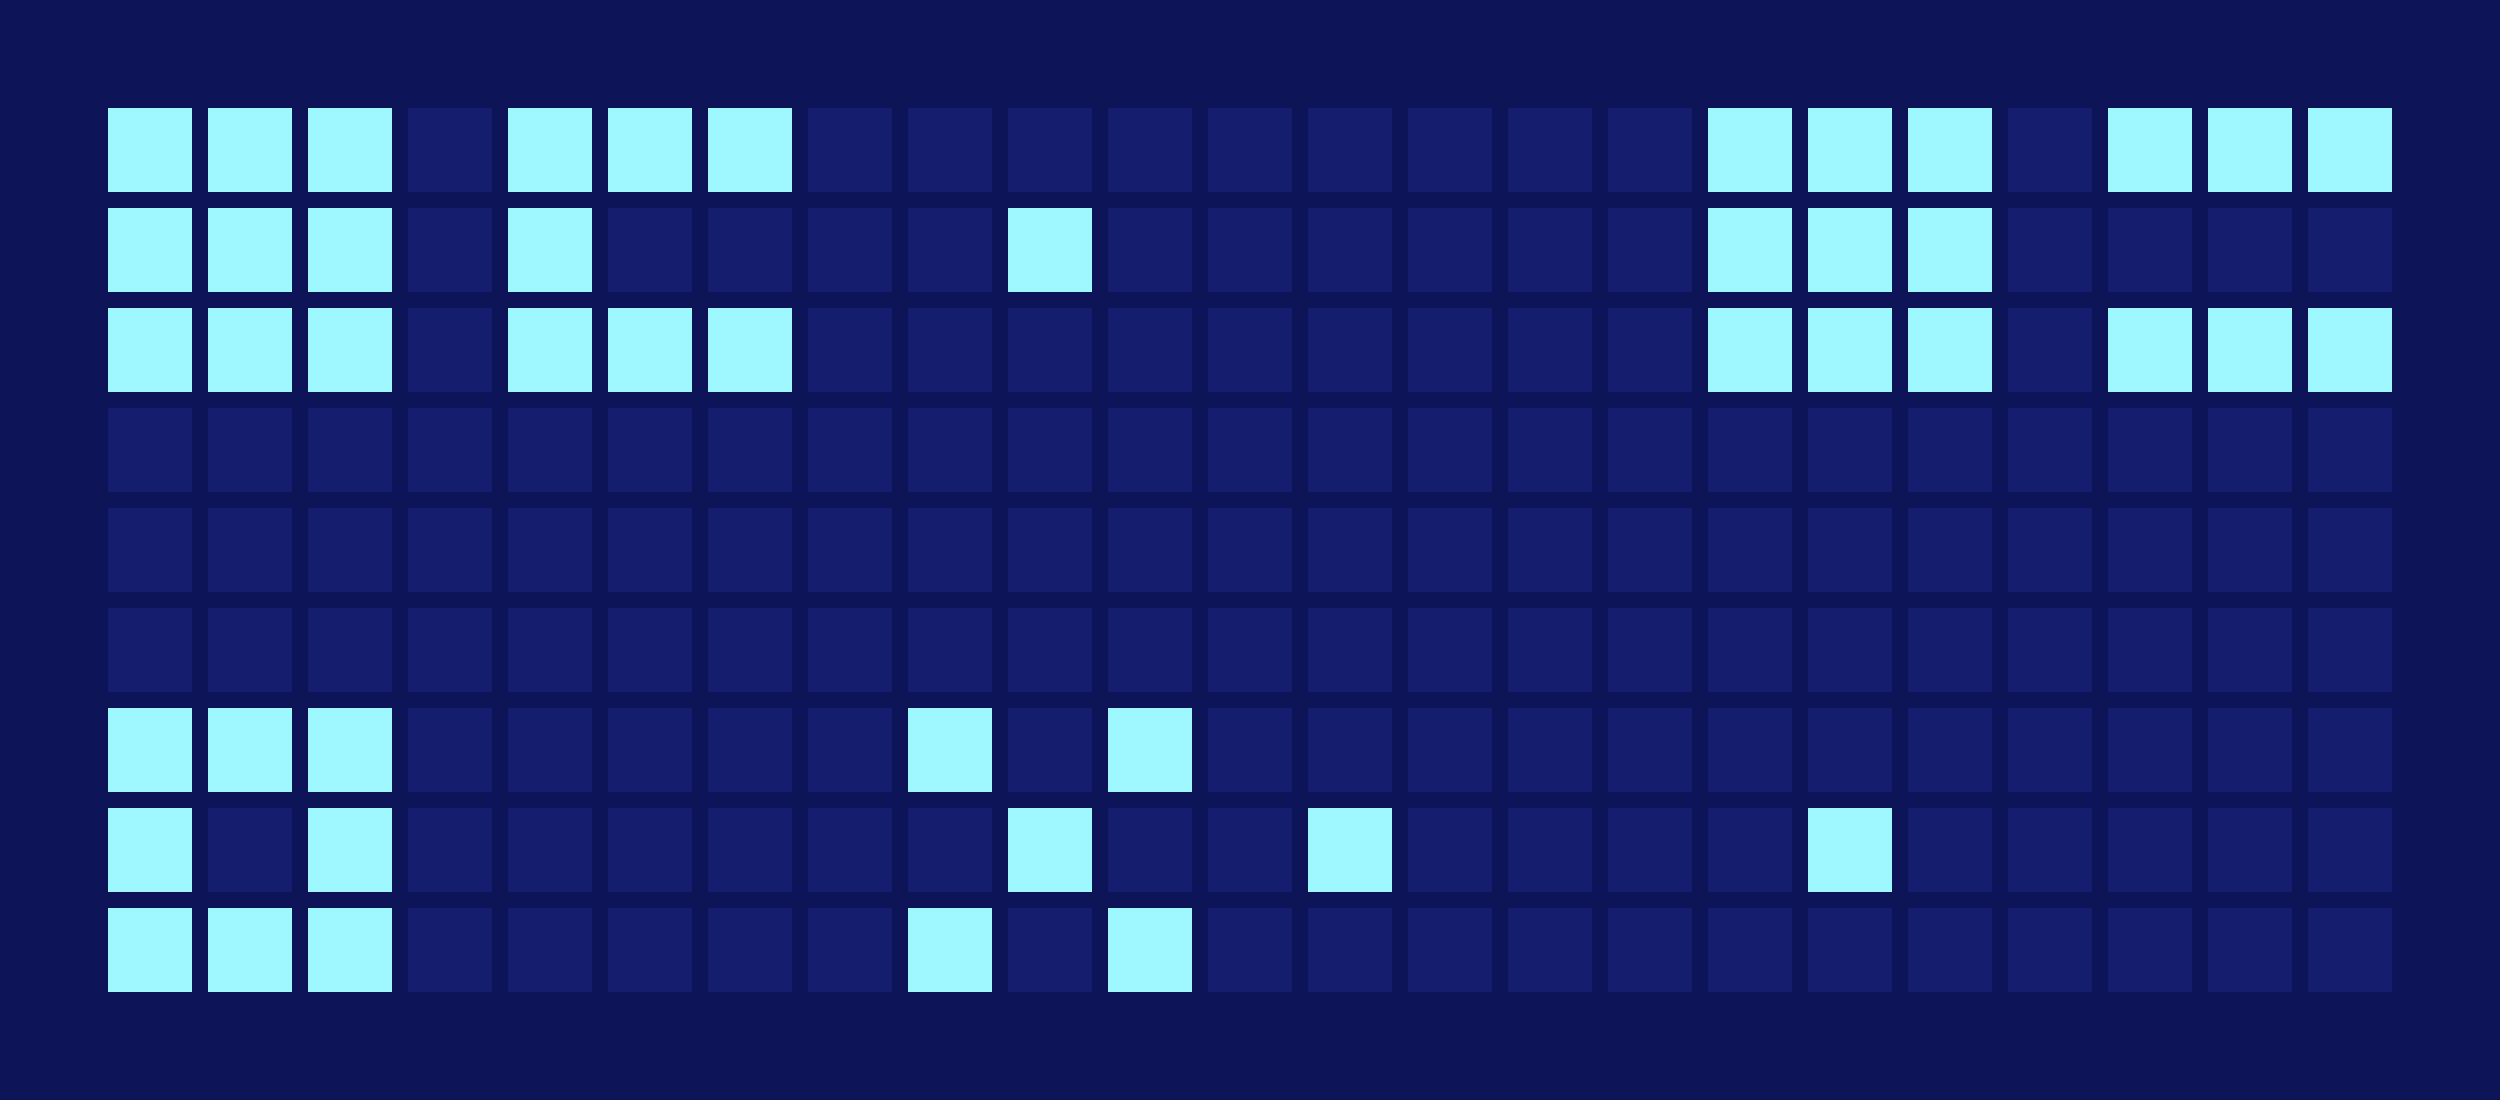
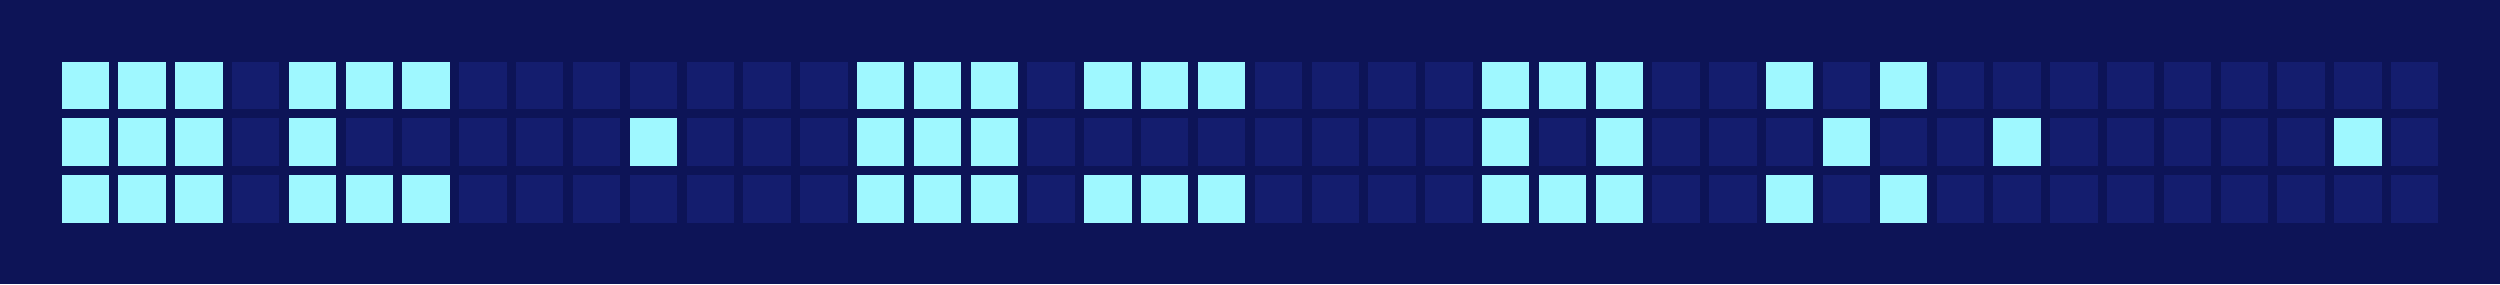
- <svg xmlns="http://www.w3.org/2000/svg" viewBox="0 0 300 132" width="300" height="132" shape-rendering="crispEdges">
+ <svg xmlns="http://www.w3.org/2000/svg" viewBox="0 0 528 60" width="528" height="60" shape-rendering="crispEdges">
  <rect width="100%" height="100%" fill="#0d1457" />
  <rect x="13" y="13" width="10" height="10" fill="#9ff8ff" />
  <rect x="25" y="13" width="10" height="10" fill="#9ff8ff" />
  <rect x="37" y="13" width="10" height="10" fill="#9ff8ff" />
  <rect x="49" y="13" width="10" height="10" fill="#141d6e" />
  <rect x="61" y="13" width="10" height="10" fill="#9ff8ff" />
  <rect x="73" y="13" width="10" height="10" fill="#9ff8ff" />
  <rect x="85" y="13" width="10" height="10" fill="#9ff8ff" />
  <rect x="97" y="13" width="10" height="10" fill="#141d6e" />
  <rect x="109" y="13" width="10" height="10" fill="#141d6e" />
  <rect x="121" y="13" width="10" height="10" fill="#141d6e" />
  <rect x="133" y="13" width="10" height="10" fill="#141d6e" />
  <rect x="145" y="13" width="10" height="10" fill="#141d6e" />
  <rect x="157" y="13" width="10" height="10" fill="#141d6e" />
  <rect x="169" y="13" width="10" height="10" fill="#141d6e" />
-   <rect x="181" y="13" width="10" height="10" fill="#141d6e" />
-   <rect x="193" y="13" width="10" height="10" fill="#141d6e" />
+   <rect x="181" y="13" width="10" height="10" fill="#9ff8ff" />
+   <rect x="193" y="13" width="10" height="10" fill="#9ff8ff" />
  <rect x="205" y="13" width="10" height="10" fill="#9ff8ff" />
-   <rect x="217" y="13" width="10" height="10" fill="#9ff8ff" />
+   <rect x="217" y="13" width="10" height="10" fill="#141d6e" />
  <rect x="229" y="13" width="10" height="10" fill="#9ff8ff" />
-   <rect x="241" y="13" width="10" height="10" fill="#141d6e" />
+   <rect x="241" y="13" width="10" height="10" fill="#9ff8ff" />
  <rect x="253" y="13" width="10" height="10" fill="#9ff8ff" />
-   <rect x="265" y="13" width="10" height="10" fill="#9ff8ff" />
-   <rect x="277" y="13" width="10" height="10" fill="#9ff8ff" />
+   <rect x="265" y="13" width="10" height="10" fill="#141d6e" />
+   <rect x="277" y="13" width="10" height="10" fill="#141d6e" />
+   <rect x="289" y="13" width="10" height="10" fill="#141d6e" />
+   <rect x="301" y="13" width="10" height="10" fill="#141d6e" />
+   <rect x="313" y="13" width="10" height="10" fill="#9ff8ff" />
+   <rect x="325" y="13" width="10" height="10" fill="#9ff8ff" />
+   <rect x="337" y="13" width="10" height="10" fill="#9ff8ff" />
+   <rect x="349" y="13" width="10" height="10" fill="#141d6e" />
+   <rect x="361" y="13" width="10" height="10" fill="#141d6e" />
+   <rect x="373" y="13" width="10" height="10" fill="#9ff8ff" />
+   <rect x="385" y="13" width="10" height="10" fill="#141d6e" />
+   <rect x="397" y="13" width="10" height="10" fill="#9ff8ff" />
+   <rect x="409" y="13" width="10" height="10" fill="#141d6e" />
+   <rect x="421" y="13" width="10" height="10" fill="#141d6e" />
+   <rect x="433" y="13" width="10" height="10" fill="#141d6e" />
+   <rect x="445" y="13" width="10" height="10" fill="#141d6e" />
+   <rect x="457" y="13" width="10" height="10" fill="#141d6e" />
+   <rect x="469" y="13" width="10" height="10" fill="#141d6e" />
+   <rect x="481" y="13" width="10" height="10" fill="#141d6e" />
+   <rect x="493" y="13" width="10" height="10" fill="#141d6e" />
+   <rect x="505" y="13" width="10" height="10" fill="#141d6e" />
  <rect x="13" y="25" width="10" height="10" fill="#9ff8ff" />
  <rect x="25" y="25" width="10" height="10" fill="#9ff8ff" />
  <rect x="37" y="25" width="10" height="10" fill="#9ff8ff" />
  <rect x="49" y="25" width="10" height="10" fill="#141d6e" />
  <rect x="61" y="25" width="10" height="10" fill="#9ff8ff" />
  <rect x="73" y="25" width="10" height="10" fill="#141d6e" />
  <rect x="85" y="25" width="10" height="10" fill="#141d6e" />
  <rect x="97" y="25" width="10" height="10" fill="#141d6e" />
  <rect x="109" y="25" width="10" height="10" fill="#141d6e" />
-   <rect x="121" y="25" width="10" height="10" fill="#9ff8ff" />
-   <rect x="133" y="25" width="10" height="10" fill="#141d6e" />
+   <rect x="121" y="25" width="10" height="10" fill="#141d6e" />
+   <rect x="133" y="25" width="10" height="10" fill="#9ff8ff" />
  <rect x="145" y="25" width="10" height="10" fill="#141d6e" />
  <rect x="157" y="25" width="10" height="10" fill="#141d6e" />
  <rect x="169" y="25" width="10" height="10" fill="#141d6e" />
-   <rect x="181" y="25" width="10" height="10" fill="#141d6e" />
-   <rect x="193" y="25" width="10" height="10" fill="#141d6e" />
+   <rect x="181" y="25" width="10" height="10" fill="#9ff8ff" />
+   <rect x="193" y="25" width="10" height="10" fill="#9ff8ff" />
  <rect x="205" y="25" width="10" height="10" fill="#9ff8ff" />
-   <rect x="217" y="25" width="10" height="10" fill="#9ff8ff" />
-   <rect x="229" y="25" width="10" height="10" fill="#9ff8ff" />
+   <rect x="217" y="25" width="10" height="10" fill="#141d6e" />
+   <rect x="229" y="25" width="10" height="10" fill="#141d6e" />
  <rect x="241" y="25" width="10" height="10" fill="#141d6e" />
  <rect x="253" y="25" width="10" height="10" fill="#141d6e" />
  <rect x="265" y="25" width="10" height="10" fill="#141d6e" />
  <rect x="277" y="25" width="10" height="10" fill="#141d6e" />
+   <rect x="289" y="25" width="10" height="10" fill="#141d6e" />
+   <rect x="301" y="25" width="10" height="10" fill="#141d6e" />
+   <rect x="313" y="25" width="10" height="10" fill="#9ff8ff" />
+   <rect x="325" y="25" width="10" height="10" fill="#141d6e" />
+   <rect x="337" y="25" width="10" height="10" fill="#9ff8ff" />
+   <rect x="349" y="25" width="10" height="10" fill="#141d6e" />
+   <rect x="361" y="25" width="10" height="10" fill="#141d6e" />
+   <rect x="373" y="25" width="10" height="10" fill="#141d6e" />
+   <rect x="385" y="25" width="10" height="10" fill="#9ff8ff" />
+   <rect x="397" y="25" width="10" height="10" fill="#141d6e" />
+   <rect x="409" y="25" width="10" height="10" fill="#141d6e" />
+   <rect x="421" y="25" width="10" height="10" fill="#9ff8ff" />
+   <rect x="433" y="25" width="10" height="10" fill="#141d6e" />
+   <rect x="445" y="25" width="10" height="10" fill="#141d6e" />
+   <rect x="457" y="25" width="10" height="10" fill="#141d6e" />
+   <rect x="469" y="25" width="10" height="10" fill="#141d6e" />
+   <rect x="481" y="25" width="10" height="10" fill="#141d6e" />
+   <rect x="493" y="25" width="10" height="10" fill="#9ff8ff" />
+   <rect x="505" y="25" width="10" height="10" fill="#141d6e" />
  <rect x="13" y="37" width="10" height="10" fill="#9ff8ff" />
  <rect x="25" y="37" width="10" height="10" fill="#9ff8ff" />
  <rect x="37" y="37" width="10" height="10" fill="#9ff8ff" />
  <rect x="49" y="37" width="10" height="10" fill="#141d6e" />
  <rect x="61" y="37" width="10" height="10" fill="#9ff8ff" />
  <rect x="73" y="37" width="10" height="10" fill="#9ff8ff" />
  <rect x="85" y="37" width="10" height="10" fill="#9ff8ff" />
  <rect x="97" y="37" width="10" height="10" fill="#141d6e" />
  <rect x="109" y="37" width="10" height="10" fill="#141d6e" />
  <rect x="121" y="37" width="10" height="10" fill="#141d6e" />
  <rect x="133" y="37" width="10" height="10" fill="#141d6e" />
  <rect x="145" y="37" width="10" height="10" fill="#141d6e" />
  <rect x="157" y="37" width="10" height="10" fill="#141d6e" />
  <rect x="169" y="37" width="10" height="10" fill="#141d6e" />
-   <rect x="181" y="37" width="10" height="10" fill="#141d6e" />
-   <rect x="193" y="37" width="10" height="10" fill="#141d6e" />
+   <rect x="181" y="37" width="10" height="10" fill="#9ff8ff" />
+   <rect x="193" y="37" width="10" height="10" fill="#9ff8ff" />
  <rect x="205" y="37" width="10" height="10" fill="#9ff8ff" />
-   <rect x="217" y="37" width="10" height="10" fill="#9ff8ff" />
+   <rect x="217" y="37" width="10" height="10" fill="#141d6e" />
  <rect x="229" y="37" width="10" height="10" fill="#9ff8ff" />
-   <rect x="241" y="37" width="10" height="10" fill="#141d6e" />
+   <rect x="241" y="37" width="10" height="10" fill="#9ff8ff" />
  <rect x="253" y="37" width="10" height="10" fill="#9ff8ff" />
-   <rect x="265" y="37" width="10" height="10" fill="#9ff8ff" />
-   <rect x="277" y="37" width="10" height="10" fill="#9ff8ff" />
-   <rect x="13" y="49" width="10" height="10" fill="#141d6e" />
-   <rect x="25" y="49" width="10" height="10" fill="#141d6e" />
-   <rect x="37" y="49" width="10" height="10" fill="#141d6e" />
-   <rect x="49" y="49" width="10" height="10" fill="#141d6e" />
-   <rect x="61" y="49" width="10" height="10" fill="#141d6e" />
-   <rect x="73" y="49" width="10" height="10" fill="#141d6e" />
-   <rect x="85" y="49" width="10" height="10" fill="#141d6e" />
-   <rect x="97" y="49" width="10" height="10" fill="#141d6e" />
-   <rect x="109" y="49" width="10" height="10" fill="#141d6e" />
-   <rect x="121" y="49" width="10" height="10" fill="#141d6e" />
-   <rect x="133" y="49" width="10" height="10" fill="#141d6e" />
-   <rect x="145" y="49" width="10" height="10" fill="#141d6e" />
-   <rect x="157" y="49" width="10" height="10" fill="#141d6e" />
-   <rect x="169" y="49" width="10" height="10" fill="#141d6e" />
-   <rect x="181" y="49" width="10" height="10" fill="#141d6e" />
-   <rect x="193" y="49" width="10" height="10" fill="#141d6e" />
-   <rect x="205" y="49" width="10" height="10" fill="#141d6e" />
-   <rect x="217" y="49" width="10" height="10" fill="#141d6e" />
-   <rect x="229" y="49" width="10" height="10" fill="#141d6e" />
-   <rect x="241" y="49" width="10" height="10" fill="#141d6e" />
-   <rect x="253" y="49" width="10" height="10" fill="#141d6e" />
-   <rect x="265" y="49" width="10" height="10" fill="#141d6e" />
-   <rect x="277" y="49" width="10" height="10" fill="#141d6e" />
-   <rect x="13" y="61" width="10" height="10" fill="#141d6e" />
-   <rect x="25" y="61" width="10" height="10" fill="#141d6e" />
-   <rect x="37" y="61" width="10" height="10" fill="#141d6e" />
-   <rect x="49" y="61" width="10" height="10" fill="#141d6e" />
-   <rect x="61" y="61" width="10" height="10" fill="#141d6e" />
-   <rect x="73" y="61" width="10" height="10" fill="#141d6e" />
-   <rect x="85" y="61" width="10" height="10" fill="#141d6e" />
-   <rect x="97" y="61" width="10" height="10" fill="#141d6e" />
-   <rect x="109" y="61" width="10" height="10" fill="#141d6e" />
-   <rect x="121" y="61" width="10" height="10" fill="#141d6e" />
-   <rect x="133" y="61" width="10" height="10" fill="#141d6e" />
-   <rect x="145" y="61" width="10" height="10" fill="#141d6e" />
-   <rect x="157" y="61" width="10" height="10" fill="#141d6e" />
-   <rect x="169" y="61" width="10" height="10" fill="#141d6e" />
-   <rect x="181" y="61" width="10" height="10" fill="#141d6e" />
-   <rect x="193" y="61" width="10" height="10" fill="#141d6e" />
-   <rect x="205" y="61" width="10" height="10" fill="#141d6e" />
-   <rect x="217" y="61" width="10" height="10" fill="#141d6e" />
-   <rect x="229" y="61" width="10" height="10" fill="#141d6e" />
-   <rect x="241" y="61" width="10" height="10" fill="#141d6e" />
-   <rect x="253" y="61" width="10" height="10" fill="#141d6e" />
-   <rect x="265" y="61" width="10" height="10" fill="#141d6e" />
-   <rect x="277" y="61" width="10" height="10" fill="#141d6e" />
-   <rect x="13" y="73" width="10" height="10" fill="#141d6e" />
-   <rect x="25" y="73" width="10" height="10" fill="#141d6e" />
-   <rect x="37" y="73" width="10" height="10" fill="#141d6e" />
-   <rect x="49" y="73" width="10" height="10" fill="#141d6e" />
-   <rect x="61" y="73" width="10" height="10" fill="#141d6e" />
-   <rect x="73" y="73" width="10" height="10" fill="#141d6e" />
-   <rect x="85" y="73" width="10" height="10" fill="#141d6e" />
-   <rect x="97" y="73" width="10" height="10" fill="#141d6e" />
-   <rect x="109" y="73" width="10" height="10" fill="#141d6e" />
-   <rect x="121" y="73" width="10" height="10" fill="#141d6e" />
-   <rect x="133" y="73" width="10" height="10" fill="#141d6e" />
-   <rect x="145" y="73" width="10" height="10" fill="#141d6e" />
-   <rect x="157" y="73" width="10" height="10" fill="#141d6e" />
-   <rect x="169" y="73" width="10" height="10" fill="#141d6e" />
-   <rect x="181" y="73" width="10" height="10" fill="#141d6e" />
-   <rect x="193" y="73" width="10" height="10" fill="#141d6e" />
-   <rect x="205" y="73" width="10" height="10" fill="#141d6e" />
-   <rect x="217" y="73" width="10" height="10" fill="#141d6e" />
-   <rect x="229" y="73" width="10" height="10" fill="#141d6e" />
-   <rect x="241" y="73" width="10" height="10" fill="#141d6e" />
-   <rect x="253" y="73" width="10" height="10" fill="#141d6e" />
-   <rect x="265" y="73" width="10" height="10" fill="#141d6e" />
-   <rect x="277" y="73" width="10" height="10" fill="#141d6e" />
-   <rect x="13" y="85" width="10" height="10" fill="#9ff8ff" />
-   <rect x="25" y="85" width="10" height="10" fill="#9ff8ff" />
-   <rect x="37" y="85" width="10" height="10" fill="#9ff8ff" />
-   <rect x="49" y="85" width="10" height="10" fill="#141d6e" />
-   <rect x="61" y="85" width="10" height="10" fill="#141d6e" />
-   <rect x="73" y="85" width="10" height="10" fill="#141d6e" />
-   <rect x="85" y="85" width="10" height="10" fill="#141d6e" />
-   <rect x="97" y="85" width="10" height="10" fill="#141d6e" />
-   <rect x="109" y="85" width="10" height="10" fill="#9ff8ff" />
-   <rect x="121" y="85" width="10" height="10" fill="#141d6e" />
-   <rect x="133" y="85" width="10" height="10" fill="#9ff8ff" />
-   <rect x="145" y="85" width="10" height="10" fill="#141d6e" />
-   <rect x="157" y="85" width="10" height="10" fill="#141d6e" />
-   <rect x="169" y="85" width="10" height="10" fill="#141d6e" />
-   <rect x="181" y="85" width="10" height="10" fill="#141d6e" />
-   <rect x="193" y="85" width="10" height="10" fill="#141d6e" />
-   <rect x="205" y="85" width="10" height="10" fill="#141d6e" />
-   <rect x="217" y="85" width="10" height="10" fill="#141d6e" />
-   <rect x="229" y="85" width="10" height="10" fill="#141d6e" />
-   <rect x="241" y="85" width="10" height="10" fill="#141d6e" />
-   <rect x="253" y="85" width="10" height="10" fill="#141d6e" />
-   <rect x="265" y="85" width="10" height="10" fill="#141d6e" />
-   <rect x="277" y="85" width="10" height="10" fill="#141d6e" />
-   <rect x="13" y="97" width="10" height="10" fill="#9ff8ff" />
-   <rect x="25" y="97" width="10" height="10" fill="#141d6e" />
-   <rect x="37" y="97" width="10" height="10" fill="#9ff8ff" />
-   <rect x="49" y="97" width="10" height="10" fill="#141d6e" />
-   <rect x="61" y="97" width="10" height="10" fill="#141d6e" />
-   <rect x="73" y="97" width="10" height="10" fill="#141d6e" />
-   <rect x="85" y="97" width="10" height="10" fill="#141d6e" />
-   <rect x="97" y="97" width="10" height="10" fill="#141d6e" />
-   <rect x="109" y="97" width="10" height="10" fill="#141d6e" />
-   <rect x="121" y="97" width="10" height="10" fill="#9ff8ff" />
-   <rect x="133" y="97" width="10" height="10" fill="#141d6e" />
-   <rect x="145" y="97" width="10" height="10" fill="#141d6e" />
-   <rect x="157" y="97" width="10" height="10" fill="#9ff8ff" />
-   <rect x="169" y="97" width="10" height="10" fill="#141d6e" />
-   <rect x="181" y="97" width="10" height="10" fill="#141d6e" />
-   <rect x="193" y="97" width="10" height="10" fill="#141d6e" />
-   <rect x="205" y="97" width="10" height="10" fill="#141d6e" />
-   <rect x="217" y="97" width="10" height="10" fill="#9ff8ff" />
-   <rect x="229" y="97" width="10" height="10" fill="#141d6e" />
-   <rect x="241" y="97" width="10" height="10" fill="#141d6e" />
-   <rect x="253" y="97" width="10" height="10" fill="#141d6e" />
-   <rect x="265" y="97" width="10" height="10" fill="#141d6e" />
-   <rect x="277" y="97" width="10" height="10" fill="#141d6e" />
-   <rect x="13" y="109" width="10" height="10" fill="#9ff8ff" />
-   <rect x="25" y="109" width="10" height="10" fill="#9ff8ff" />
-   <rect x="37" y="109" width="10" height="10" fill="#9ff8ff" />
-   <rect x="49" y="109" width="10" height="10" fill="#141d6e" />
-   <rect x="61" y="109" width="10" height="10" fill="#141d6e" />
-   <rect x="73" y="109" width="10" height="10" fill="#141d6e" />
-   <rect x="85" y="109" width="10" height="10" fill="#141d6e" />
-   <rect x="97" y="109" width="10" height="10" fill="#141d6e" />
-   <rect x="109" y="109" width="10" height="10" fill="#9ff8ff" />
-   <rect x="121" y="109" width="10" height="10" fill="#141d6e" />
-   <rect x="133" y="109" width="10" height="10" fill="#9ff8ff" />
-   <rect x="145" y="109" width="10" height="10" fill="#141d6e" />
-   <rect x="157" y="109" width="10" height="10" fill="#141d6e" />
-   <rect x="169" y="109" width="10" height="10" fill="#141d6e" />
-   <rect x="181" y="109" width="10" height="10" fill="#141d6e" />
-   <rect x="193" y="109" width="10" height="10" fill="#141d6e" />
-   <rect x="205" y="109" width="10" height="10" fill="#141d6e" />
-   <rect x="217" y="109" width="10" height="10" fill="#141d6e" />
-   <rect x="229" y="109" width="10" height="10" fill="#141d6e" />
-   <rect x="241" y="109" width="10" height="10" fill="#141d6e" />
-   <rect x="253" y="109" width="10" height="10" fill="#141d6e" />
-   <rect x="265" y="109" width="10" height="10" fill="#141d6e" />
-   <rect x="277" y="109" width="10" height="10" fill="#141d6e" />
+   <rect x="265" y="37" width="10" height="10" fill="#141d6e" />
+   <rect x="277" y="37" width="10" height="10" fill="#141d6e" />
+   <rect x="289" y="37" width="10" height="10" fill="#141d6e" />
+   <rect x="301" y="37" width="10" height="10" fill="#141d6e" />
+   <rect x="313" y="37" width="10" height="10" fill="#9ff8ff" />
+   <rect x="325" y="37" width="10" height="10" fill="#9ff8ff" />
+   <rect x="337" y="37" width="10" height="10" fill="#9ff8ff" />
+   <rect x="349" y="37" width="10" height="10" fill="#141d6e" />
+   <rect x="361" y="37" width="10" height="10" fill="#141d6e" />
+   <rect x="373" y="37" width="10" height="10" fill="#9ff8ff" />
+   <rect x="385" y="37" width="10" height="10" fill="#141d6e" />
+   <rect x="397" y="37" width="10" height="10" fill="#9ff8ff" />
+   <rect x="409" y="37" width="10" height="10" fill="#141d6e" />
+   <rect x="421" y="37" width="10" height="10" fill="#141d6e" />
+   <rect x="433" y="37" width="10" height="10" fill="#141d6e" />
+   <rect x="445" y="37" width="10" height="10" fill="#141d6e" />
+   <rect x="457" y="37" width="10" height="10" fill="#141d6e" />
+   <rect x="469" y="37" width="10" height="10" fill="#141d6e" />
+   <rect x="481" y="37" width="10" height="10" fill="#141d6e" />
+   <rect x="493" y="37" width="10" height="10" fill="#141d6e" />
+   <rect x="505" y="37" width="10" height="10" fill="#141d6e" />
</svg>
